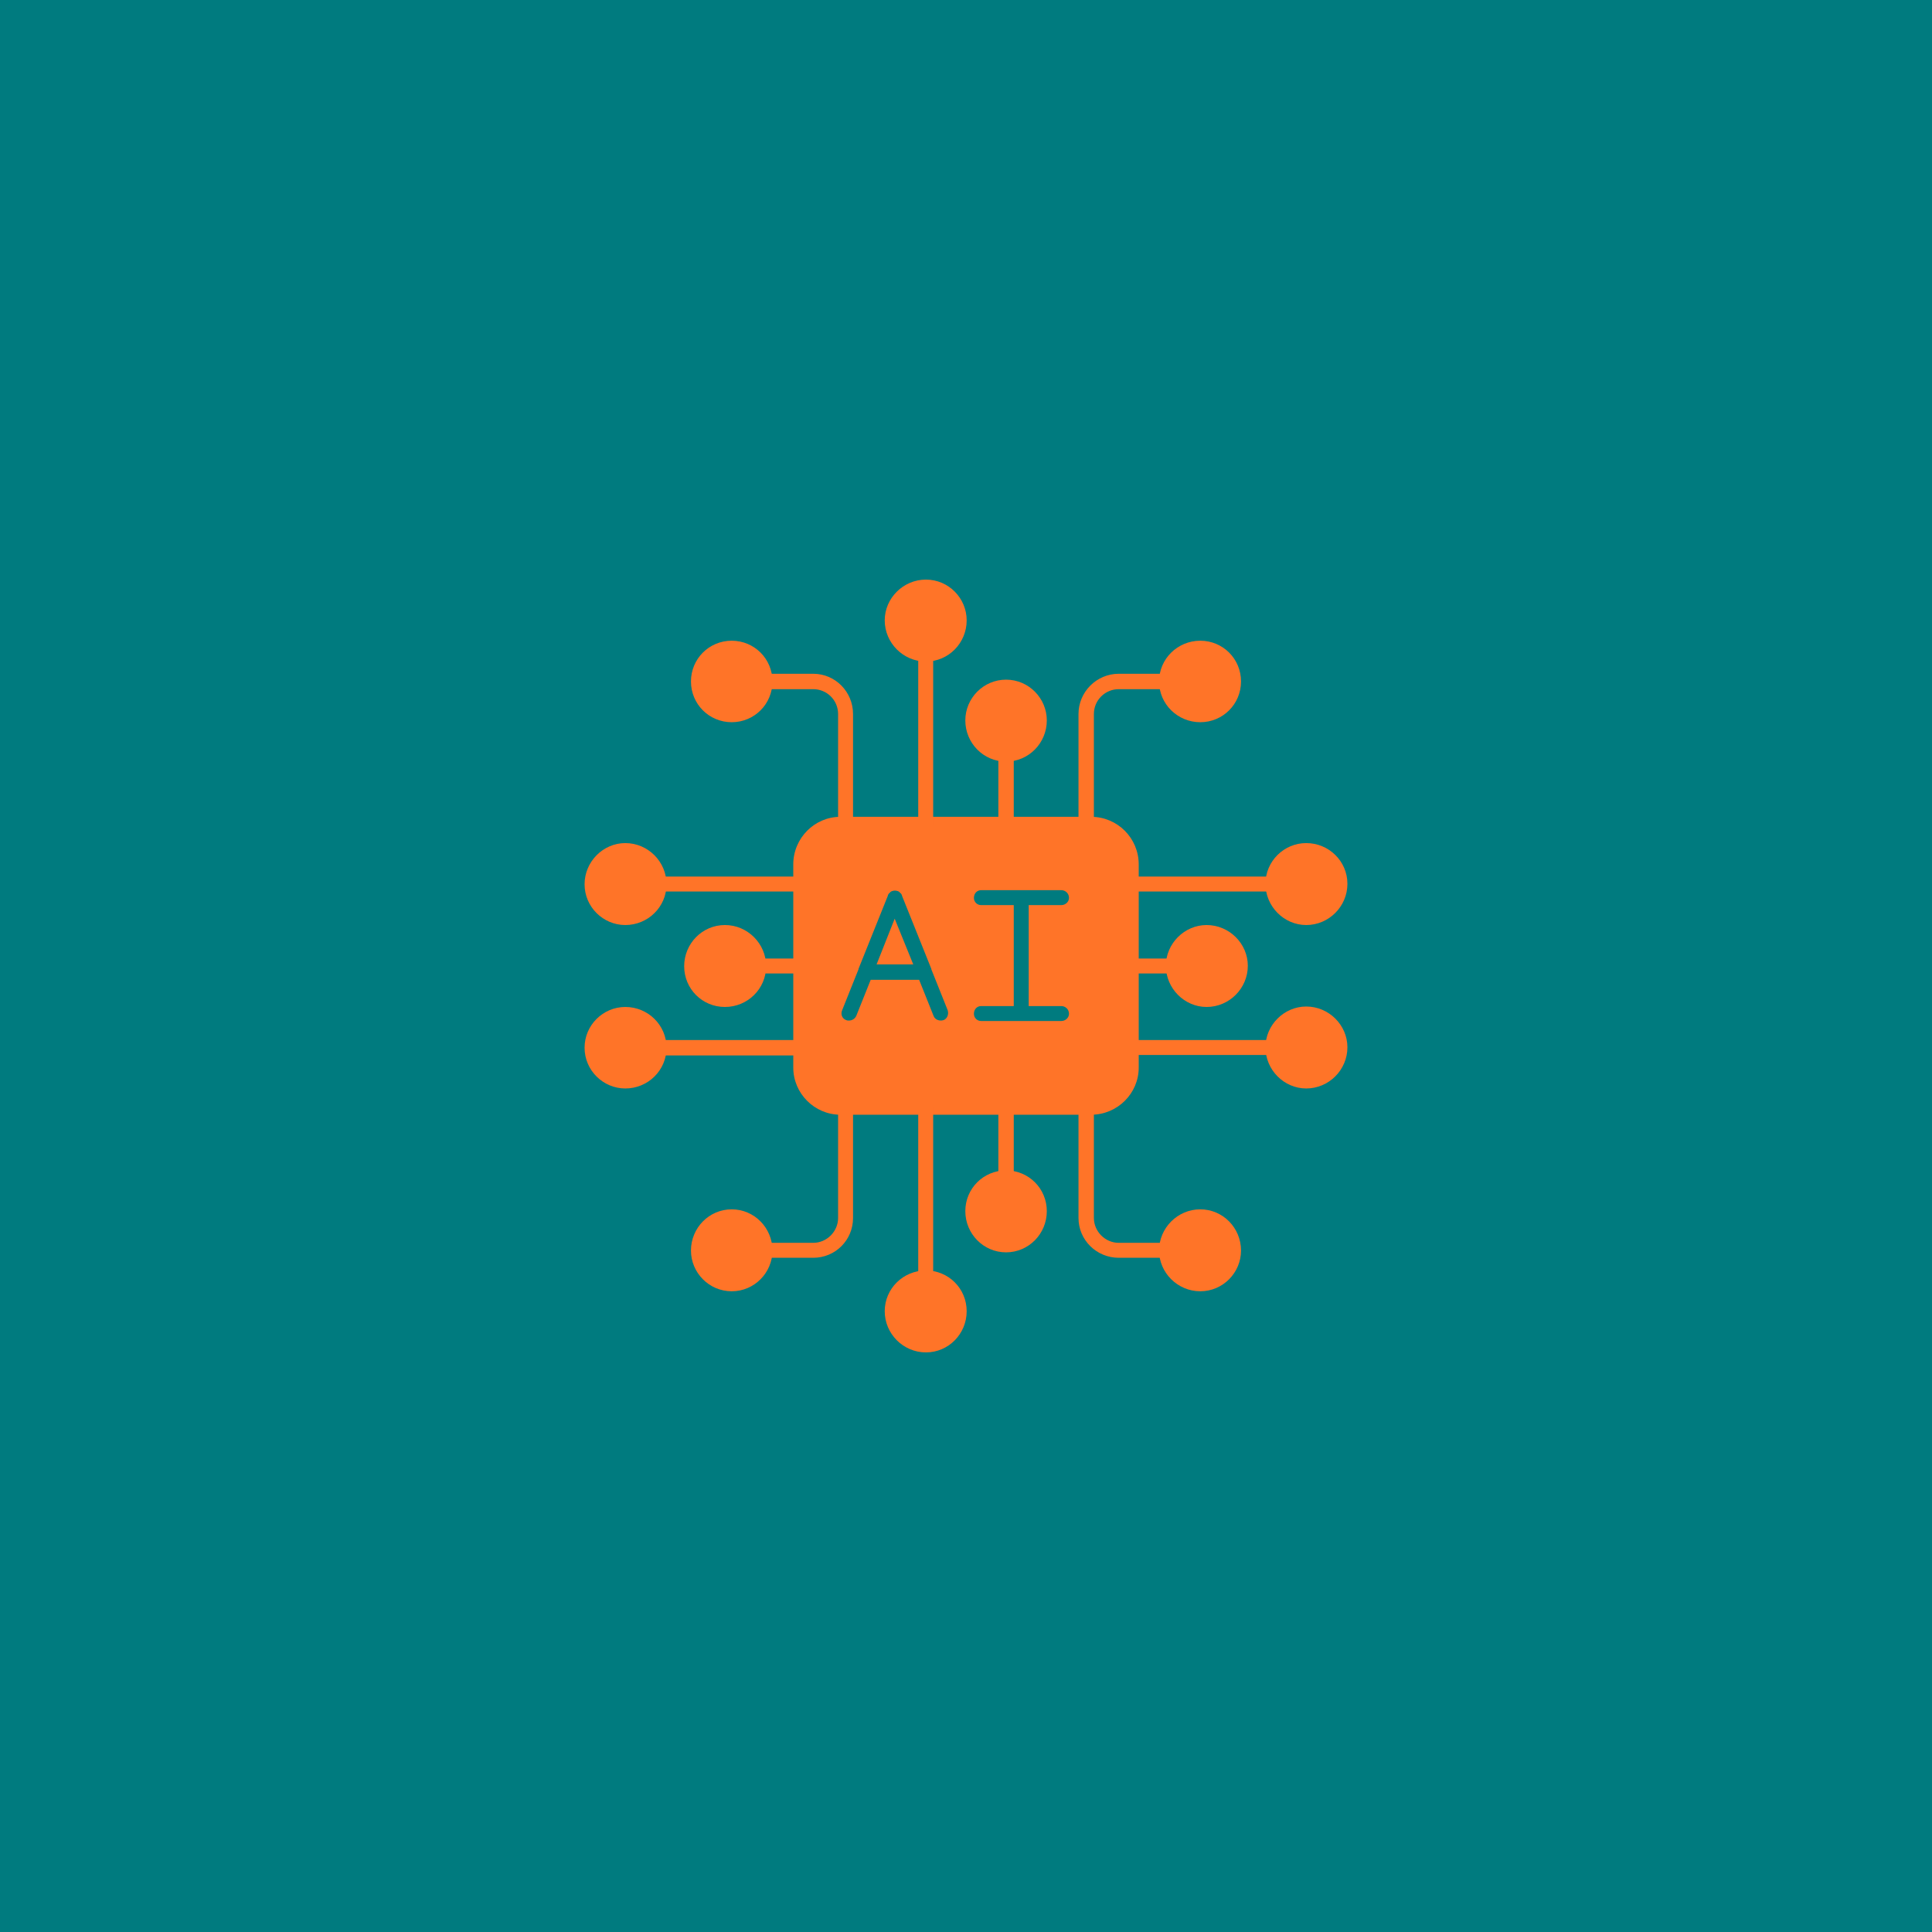
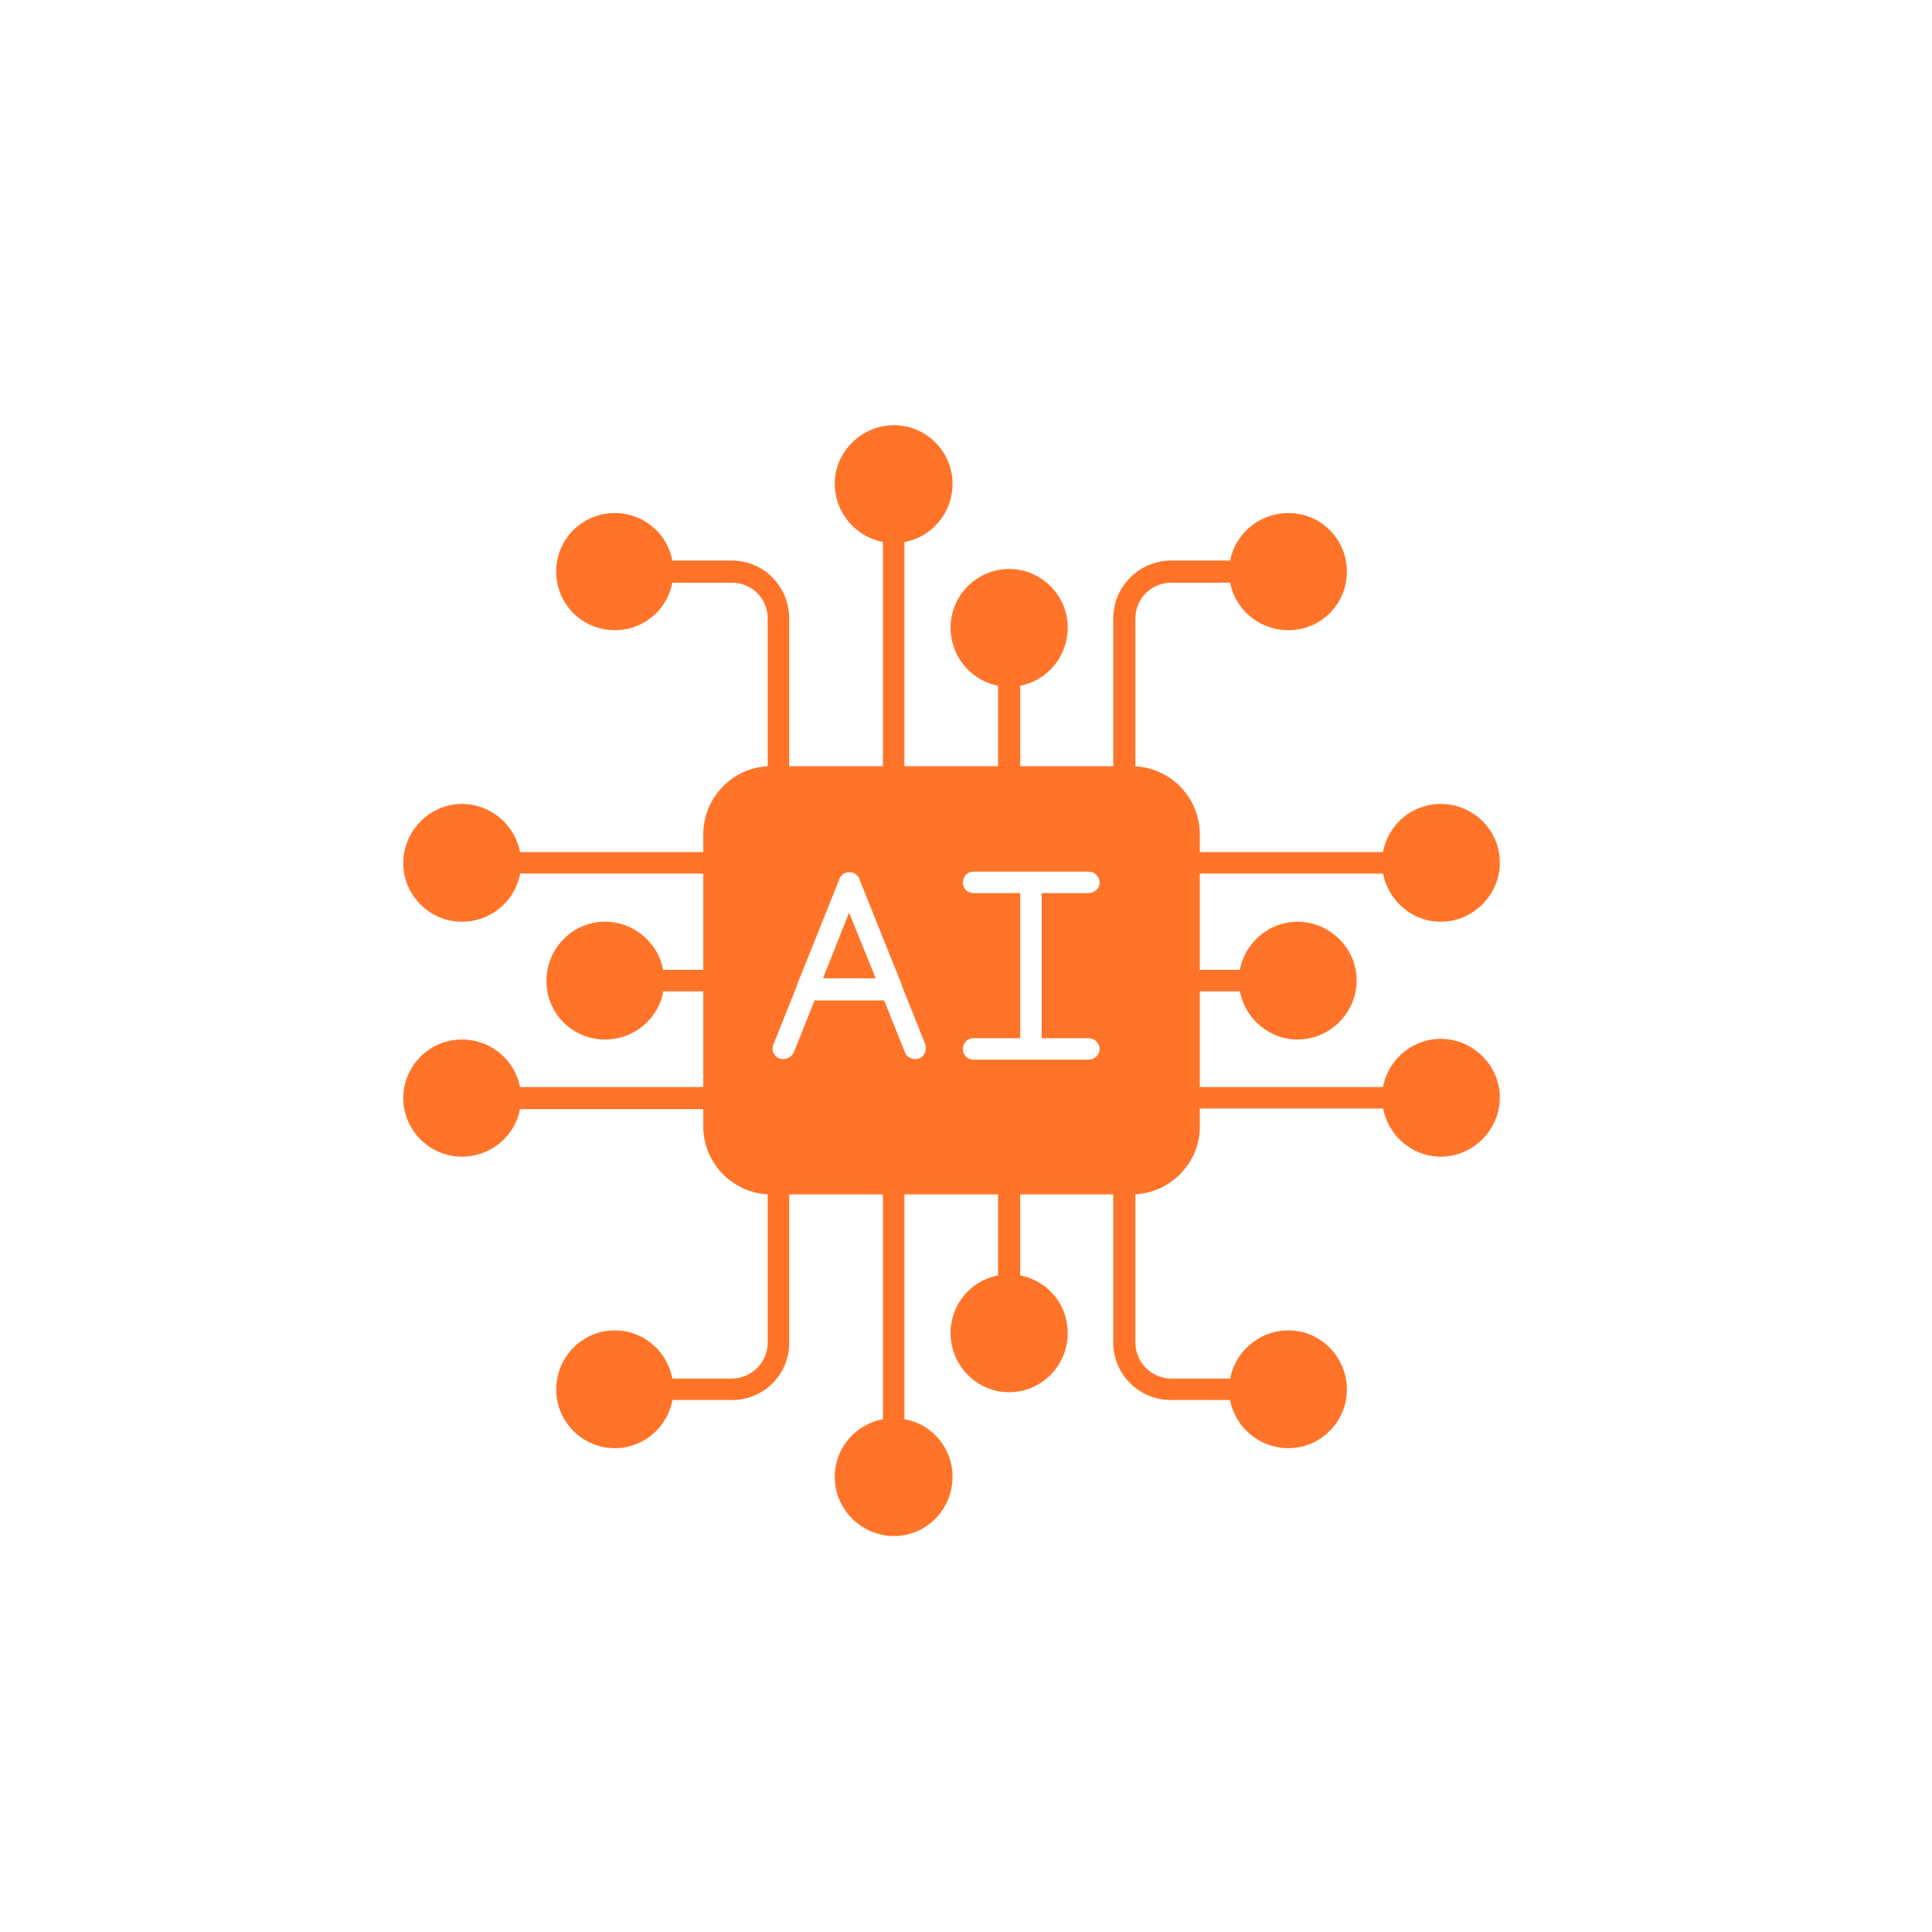
<svg xmlns="http://www.w3.org/2000/svg" width="1080" zoomAndPan="magnify" viewBox="0 0 810 810" height="1080" preserveAspectRatio="xMidYMid meet" version="1.0">
  <defs>
-     <clipPath id="eb299b2a2b">
-       <path d="M 245.023 353 L 280 353 L 280 388 L 245.023 388 Z M 245.023 353 " clip-rule="nonzero" />
+     <clipPath id="92f94b1c40">
+       <path d="M 349 178.266 L 400 178.266 L 400 228 L 349 228 Z M 349 178.266 " clip-rule="nonzero" />
    </clipPath>
-     <clipPath id="b0a39a5ea1">
-       <path d="M 245.023 422 L 280 422 L 280 457 L 245.023 457 Z M 245.023 422 " clip-rule="nonzero" />
+     <clipPath id="a87523cbee">
+       <path d="M 579 337 L 628.742 337 L 628.742 387 L 579 387 Z M 579 337 " clip-rule="nonzero" />
+     </clipPath>
+     <clipPath id="64379bc317">
+       <path d="M 579 435 L 628.742 435 L 628.742 485 L 579 485 Z M 579 435 " clip-rule="nonzero" />
    </clipPath>
  </defs>
  <rect x="-81" width="972" fill="#ffffff" y="-81" height="972" fill-opacity="1" />
-   <rect x="-81" width="972" fill="#007b7f" y="-81" height="972" fill-opacity="1" />
-   <path fill="#ff7428" d="M 457.48 467.352 L 352.328 467.352 C 341.508 467.352 332.586 458.43 332.586 447.613 L 332.586 362.387 C 332.586 351.379 341.508 342.457 352.328 342.457 L 457.48 342.457 C 468.488 342.457 477.41 351.379 477.41 362.387 L 477.41 447.613 C 477.41 458.43 468.488 467.352 457.48 467.352 Z M 355.934 427.871 C 355.555 427.871 355.172 427.871 354.793 427.684 C 353.086 427.113 352.328 425.215 353.086 423.508 L 359.918 406.422 L 359.918 406.234 L 372.258 375.484 C 372.258 375.484 372.258 375.297 372.258 375.297 C 372.445 374.914 372.637 374.535 373.016 374.348 C 373.203 373.965 373.586 373.777 373.965 373.586 C 373.965 373.586 373.965 373.586 374.152 373.586 C 374.535 373.398 374.723 373.398 375.102 373.398 C 375.484 373.398 375.863 373.398 376.242 373.586 C 376.242 373.586 376.434 373.586 376.434 373.586 C 376.812 373.777 377.191 373.965 377.379 374.348 C 377.762 374.535 377.949 374.914 378.141 375.297 C 378.141 375.297 378.141 375.484 378.141 375.484 L 390.477 406.234 L 390.477 406.422 L 397.309 423.508 C 397.879 425.215 397.121 427.113 395.602 427.684 C 393.895 428.25 391.996 427.492 391.426 425.973 L 385.352 410.789 L 365.043 410.789 L 358.969 425.973 C 358.398 427.113 357.262 427.871 355.934 427.871 Z M 428.25 428.062 L 411.355 428.062 C 409.648 428.062 408.32 426.734 408.32 425.023 C 408.32 423.125 409.648 421.797 411.355 421.797 L 425.023 421.797 L 425.023 379.473 L 411.355 379.473 C 409.648 379.473 408.32 378.141 408.32 376.434 C 408.32 374.535 409.648 373.207 411.355 373.207 L 444.953 373.207 C 446.66 373.207 448.18 374.535 448.18 376.434 C 448.18 378.141 446.66 379.473 444.953 379.473 L 431.285 379.473 L 431.285 421.797 L 444.953 421.797 C 446.66 421.797 448.18 423.125 448.18 425.023 C 448.18 426.734 446.66 428.062 444.953 428.062 Z M 382.887 404.336 L 375.102 385.164 L 367.512 404.336 Z M 382.887 404.336 " fill-opacity="1" fill-rule="evenodd" />
-   <path fill="#ff7428" d="M 388.199 348.914 C 386.492 348.914 384.973 347.395 384.973 345.684 L 384.973 274.129 C 384.973 272.422 386.492 270.902 388.199 270.902 C 389.906 270.902 391.238 272.422 391.238 274.129 L 391.238 345.684 C 391.238 347.395 389.906 348.914 388.199 348.914 Z M 388.199 348.914 " fill-opacity="1" fill-rule="evenodd" />
-   <path fill="#ff7428" d="M 388.199 277.355 C 378.711 277.355 370.926 269.574 370.926 260.082 C 370.926 250.781 378.711 243 388.199 243 C 397.691 243 405.281 250.781 405.281 260.082 C 405.281 269.574 397.691 277.355 388.199 277.355 Z M 388.199 277.355 " fill-opacity="1" fill-rule="evenodd" />
-   <path fill="#ff7428" d="M 421.797 348.914 C 420.086 348.914 418.57 347.395 418.57 345.684 L 418.57 316.074 C 418.57 314.367 420.086 312.848 421.797 312.848 C 423.504 312.848 425.023 314.367 425.023 316.074 L 425.023 345.684 C 425.023 347.395 423.504 348.914 421.797 348.914 Z M 421.797 348.914 " fill-opacity="1" fill-rule="evenodd" />
-   <path fill="#ff7428" d="M 421.797 319.301 C 412.305 319.301 404.715 311.52 404.715 302.031 C 404.715 292.73 412.305 284.949 421.797 284.949 C 431.285 284.949 438.879 292.73 438.879 302.031 C 438.879 311.52 431.285 319.301 421.797 319.301 Z M 421.797 319.301 " fill-opacity="1" fill-rule="evenodd" />
-   <path fill="#ff7428" d="M 455.391 348.914 C 453.684 348.914 452.164 347.395 452.164 345.684 L 452.164 299.371 C 452.164 290.07 459.758 282.48 469.059 282.48 L 489.176 282.48 C 490.887 282.48 492.402 284 492.402 285.707 C 492.402 287.414 490.887 288.934 489.176 288.934 L 469.059 288.934 C 463.363 288.934 458.617 293.488 458.617 299.371 L 458.617 345.684 C 458.617 347.395 457.098 348.914 455.391 348.914 Z M 455.391 348.914 " fill-opacity="1" fill-rule="evenodd" />
-   <path fill="#ff7428" d="M 503.223 302.789 C 493.73 302.789 485.949 295.195 485.949 285.707 C 485.949 276.215 493.73 268.625 503.223 268.625 C 512.715 268.625 520.305 276.215 520.305 285.707 C 520.305 295.195 512.715 302.789 503.223 302.789 Z M 503.223 302.789 " fill-opacity="1" fill-rule="evenodd" />
-   <path fill="#ff7428" d="M 354.605 348.914 C 352.707 348.914 351.379 347.395 351.379 345.684 L 351.379 299.371 C 351.379 293.488 346.633 288.934 340.938 288.934 L 320.82 288.934 C 318.922 288.934 317.59 287.414 317.59 285.707 C 317.59 284 318.922 282.48 320.82 282.48 L 340.938 282.48 C 350.238 282.48 357.641 290.07 357.641 299.371 L 357.641 345.684 C 357.641 347.395 356.312 348.914 354.605 348.914 Z M 354.605 348.914 " fill-opacity="1" fill-rule="evenodd" />
-   <path fill="#ff7428" d="M 306.773 302.789 C 297.281 302.789 289.691 295.195 289.691 285.707 C 289.691 276.215 297.281 268.625 306.773 268.625 C 316.262 268.625 323.855 276.215 323.855 285.707 C 323.855 295.195 316.262 302.789 306.773 302.789 Z M 306.773 302.789 " fill-opacity="1" fill-rule="evenodd" />
-   <path fill="#ff7428" d="M 533.781 373.777 L 474.184 373.777 C 472.473 373.777 470.957 372.258 470.957 370.551 C 470.957 368.844 472.473 367.512 474.184 367.512 L 533.781 367.512 C 535.488 367.512 536.82 368.844 536.82 370.551 C 536.82 372.258 535.488 373.777 533.781 373.777 Z M 533.781 373.777 " fill-opacity="1" fill-rule="evenodd" />
-   <path fill="#ff7428" d="M 547.637 387.824 C 538.336 387.824 530.555 380.039 530.555 370.551 C 530.555 361.059 538.336 353.469 547.637 353.469 C 557.129 353.469 564.91 361.059 564.91 370.551 C 564.91 380.039 557.129 387.824 547.637 387.824 Z M 547.637 387.824 " fill-opacity="1" fill-rule="evenodd" />
-   <path fill="#ff7428" d="M 492.023 408.133 L 474.184 408.133 C 472.473 408.133 470.957 406.805 470.957 404.906 C 470.957 403.195 472.473 401.867 474.184 401.867 L 492.023 401.867 C 493.73 401.867 495.062 403.195 495.062 404.906 C 495.062 406.805 493.73 408.133 492.023 408.133 Z M 492.023 408.133 " fill-opacity="1" fill-rule="evenodd" />
-   <path fill="#ff7428" d="M 505.879 422.176 C 496.578 422.176 488.797 414.395 488.797 404.906 C 488.797 395.605 496.578 387.824 505.879 387.824 C 515.371 387.824 523.152 395.605 523.152 404.906 C 523.152 414.395 515.371 422.176 505.879 422.176 Z M 505.879 422.176 " fill-opacity="1" fill-rule="evenodd" />
-   <path fill="#ff7428" d="M 533.781 442.297 L 474.184 442.297 C 472.473 442.297 470.957 440.969 470.957 439.07 C 470.957 437.363 472.473 436.035 474.184 436.035 L 533.781 436.035 C 535.488 436.035 536.82 437.363 536.82 439.07 C 536.82 440.969 535.488 442.297 533.781 442.297 Z M 533.781 442.297 " fill-opacity="1" fill-rule="evenodd" />
-   <path fill="#ff7428" d="M 547.637 456.344 C 538.336 456.344 530.555 448.562 530.555 439.07 C 530.555 429.77 538.336 421.988 547.637 421.988 C 557.129 421.988 564.91 429.77 564.91 439.07 C 564.91 448.562 557.129 456.344 547.637 456.344 Z M 547.637 456.344 " fill-opacity="1" fill-rule="evenodd" />
-   <path fill="#ff7428" d="M 388.199 538.91 C 386.492 538.91 384.973 537.578 384.973 535.871 L 384.973 464.316 C 384.973 462.418 386.492 461.086 388.199 461.086 C 389.906 461.086 391.238 462.418 391.238 464.316 L 391.238 535.871 C 391.238 537.578 389.906 538.91 388.199 538.91 Z M 388.199 538.91 " fill-opacity="1" fill-rule="evenodd" />
-   <path fill="#ff7428" d="M 388.199 567 C 378.711 567 370.926 559.219 370.926 549.727 C 370.926 540.238 378.711 532.645 388.199 532.645 C 397.691 532.645 405.281 540.238 405.281 549.727 C 405.281 559.219 397.691 567 388.199 567 Z M 388.199 567 " fill-opacity="1" fill-rule="evenodd" />
-   <path fill="#ff7428" d="M 421.797 496.961 C 420.086 496.961 418.57 495.633 418.57 493.926 L 418.57 464.316 C 418.57 462.418 420.086 461.086 421.797 461.086 C 423.504 461.086 425.023 462.418 425.023 464.316 L 425.023 493.926 C 425.023 495.633 423.504 496.961 421.797 496.961 Z M 421.797 496.961 " fill-opacity="1" fill-rule="evenodd" />
-   <path fill="#ff7428" d="M 421.797 525.051 C 412.305 525.051 404.715 517.27 404.715 507.781 C 404.715 498.289 412.305 490.699 421.797 490.699 C 431.285 490.699 438.879 498.289 438.879 507.781 C 438.879 517.27 431.285 525.051 421.797 525.051 Z M 421.797 525.051 " fill-opacity="1" fill-rule="evenodd" />
-   <path fill="#ff7428" d="M 489.176 527.332 L 469.059 527.332 C 459.758 527.332 452.164 519.93 452.164 510.629 L 452.164 464.316 C 452.164 462.418 453.684 461.086 455.391 461.086 C 457.098 461.086 458.617 462.418 458.617 464.316 L 458.617 510.629 C 458.617 516.32 463.363 521.066 469.059 521.066 L 489.176 521.066 C 490.887 521.066 492.402 522.395 492.402 524.293 C 492.402 526 490.887 527.332 489.176 527.332 Z M 489.176 527.332 " fill-opacity="1" fill-rule="evenodd" />
-   <path fill="#ff7428" d="M 503.223 541.375 C 493.73 541.375 485.949 533.594 485.949 524.293 C 485.949 514.805 493.73 507.02 503.223 507.02 C 512.715 507.02 520.305 514.805 520.305 524.293 C 520.305 533.594 512.715 541.375 503.223 541.375 Z M 503.223 541.375 " fill-opacity="1" fill-rule="evenodd" />
-   <path fill="#ff7428" d="M 340.938 527.332 L 320.82 527.332 C 318.922 527.332 317.59 526 317.59 524.293 C 317.59 522.395 318.922 521.066 320.82 521.066 L 340.938 521.066 C 346.633 521.066 351.379 516.32 351.379 510.629 L 351.379 464.316 C 351.379 462.418 352.707 461.086 354.605 461.086 C 356.312 461.086 357.641 462.418 357.641 464.316 L 357.641 510.629 C 357.641 519.93 350.238 527.332 340.938 527.332 Z M 340.938 527.332 " fill-opacity="1" fill-rule="evenodd" />
-   <path fill="#ff7428" d="M 306.773 541.375 C 297.281 541.375 289.691 533.594 289.691 524.293 C 289.691 514.805 297.281 507.02 306.773 507.02 C 316.262 507.02 323.855 514.805 323.855 524.293 C 323.855 533.594 316.262 541.375 306.773 541.375 Z M 306.773 541.375 " fill-opacity="1" fill-rule="evenodd" />
-   <path fill="#ff7428" d="M 335.812 373.777 L 276.215 373.777 C 274.504 373.777 272.988 372.449 272.988 370.738 C 272.988 368.844 274.504 367.512 276.215 367.512 L 335.812 367.512 C 337.52 367.512 338.852 368.844 338.852 370.738 C 338.852 372.449 337.52 373.777 335.812 373.777 Z M 335.812 373.777 " fill-opacity="1" fill-rule="evenodd" />
-   <g clip-path="url(#eb299b2a2b)">
-     <path fill="#ff7428" d="M 262.168 387.824 C 252.867 387.824 245.086 380.23 245.086 370.738 C 245.086 361.25 252.867 353.469 262.168 353.469 C 271.66 353.469 279.441 361.25 279.441 370.738 C 279.441 380.23 271.66 387.824 262.168 387.824 Z M 262.168 387.824 " fill-opacity="1" fill-rule="evenodd" />
+   <rect x="-81" width="972" fill="#ffffff" y="-81" height="972" fill-opacity="1" />
+   <path fill="#ff7428" d="M 474.383 500.754 L 323.23 500.754 C 307.68 500.754 294.855 487.93 294.855 472.379 L 294.855 349.875 C 294.855 334.051 307.68 321.23 323.23 321.23 L 474.383 321.23 C 490.207 321.23 503.027 334.051 503.027 349.875 L 503.027 472.379 C 503.027 487.93 490.207 500.754 474.383 500.754 Z M 328.414 444.004 C 327.871 444.004 327.324 444.004 326.777 443.73 C 324.324 442.914 323.23 440.184 324.324 437.727 L 334.145 413.172 L 334.145 412.902 L 351.879 368.703 C 351.879 368.703 351.879 368.43 351.879 368.43 C 352.152 367.883 352.426 367.336 352.969 367.066 C 353.242 366.52 353.789 366.246 354.336 365.973 C 354.336 365.973 354.336 365.973 354.609 365.973 C 355.152 365.699 355.426 365.699 355.973 365.699 C 356.516 365.699 357.062 365.699 357.609 365.973 C 357.609 365.973 357.883 365.973 357.883 365.973 C 358.426 366.246 358.973 366.52 359.246 367.066 C 359.793 367.336 360.062 367.883 360.336 368.43 C 360.336 368.43 360.336 368.703 360.336 368.703 L 378.07 412.902 L 378.07 413.172 L 387.895 437.727 C 388.711 440.184 387.621 442.914 385.438 443.73 C 382.98 444.551 380.254 443.457 379.434 441.273 L 370.703 419.449 L 341.512 419.449 L 332.781 441.273 C 331.961 442.914 330.324 444.004 328.414 444.004 Z M 432.363 444.277 L 408.082 444.277 C 405.629 444.277 403.719 442.367 403.719 439.91 C 403.719 437.184 405.629 435.273 408.082 435.273 L 427.727 435.273 L 427.727 374.43 L 408.082 374.43 C 405.629 374.43 403.719 372.52 403.719 370.066 C 403.719 367.336 405.629 365.426 408.082 365.426 L 456.375 365.426 C 458.828 365.426 461.012 367.336 461.012 370.066 C 461.012 372.52 458.828 374.43 456.375 374.43 L 436.73 374.43 L 436.73 435.273 L 456.375 435.273 C 458.828 435.273 461.012 437.184 461.012 439.91 C 461.012 442.367 458.828 444.277 456.375 444.277 Z M 367.156 410.172 L 355.973 382.617 L 345.059 410.172 Z M 367.156 410.172 " fill-opacity="1" fill-rule="evenodd" />
+   <path fill="#ff7428" d="M 374.797 330.504 C 372.34 330.504 370.16 328.324 370.16 325.867 L 370.16 223.008 C 370.16 220.555 372.34 218.371 374.797 218.371 C 377.254 218.371 379.164 220.555 379.164 223.008 L 379.164 325.867 C 379.164 328.324 377.254 330.504 374.797 330.504 Z M 374.797 330.504 " fill-opacity="1" fill-rule="evenodd" />
+   <g clip-path="url(#92f94b1c40)">
+     <path fill="#ff7428" d="M 374.797 227.648 C 361.156 227.648 349.969 216.461 349.969 202.82 C 349.969 189.449 361.156 178.266 374.797 178.266 C 388.438 178.266 399.352 189.449 399.352 202.82 C 399.352 216.461 388.438 227.648 374.797 227.648 Z M 374.797 227.648 " fill-opacity="1" fill-rule="evenodd" />
  </g>
-   <path fill="#ff7428" d="M 335.812 408.133 L 317.973 408.133 C 316.262 408.133 314.746 406.805 314.746 405.094 C 314.746 403.387 316.262 401.867 317.973 401.867 L 335.812 401.867 C 337.52 401.867 338.852 403.387 338.852 405.094 C 338.852 406.805 337.52 408.133 335.812 408.133 Z M 335.812 408.133 " fill-opacity="1" fill-rule="evenodd" />
-   <path fill="#ff7428" d="M 303.926 422.176 C 294.434 422.176 286.844 414.586 286.844 405.094 C 286.844 395.605 294.434 387.824 303.926 387.824 C 313.414 387.824 321.199 395.605 321.199 405.094 C 321.199 414.586 313.414 422.176 303.926 422.176 Z M 303.926 422.176 " fill-opacity="1" fill-rule="evenodd" />
-   <path fill="#ff7428" d="M 335.812 442.488 L 276.215 442.488 C 274.504 442.488 272.988 440.969 272.988 439.262 C 272.988 437.551 274.504 436.035 276.215 436.035 L 335.812 436.035 C 337.52 436.035 338.852 437.551 338.852 439.262 C 338.852 440.969 337.52 442.488 335.812 442.488 Z M 335.812 442.488 " fill-opacity="1" fill-rule="evenodd" />
-   <g clip-path="url(#b0a39a5ea1)">
-     <path fill="#ff7428" d="M 262.168 456.344 C 252.867 456.344 245.086 448.75 245.086 439.262 C 245.086 429.77 252.867 422.176 262.168 422.176 C 271.66 422.176 279.441 429.77 279.441 439.262 C 279.441 448.75 271.66 456.344 262.168 456.344 Z M 262.168 456.344 " fill-opacity="1" fill-rule="evenodd" />
+   <path fill="#ff7428" d="M 423.09 330.504 C 420.633 330.504 418.449 328.324 418.449 325.867 L 418.449 283.305 C 418.449 280.848 420.633 278.668 423.09 278.668 C 425.543 278.668 427.727 280.848 427.727 283.305 L 427.727 325.867 C 427.727 328.324 425.543 330.504 423.09 330.504 Z M 423.09 330.504 " fill-opacity="1" fill-rule="evenodd" />
+   <path fill="#ff7428" d="M 423.09 287.941 C 409.445 287.941 398.535 276.758 398.535 263.113 C 398.535 249.746 409.445 238.559 423.09 238.559 C 436.73 238.559 447.645 249.746 447.645 263.113 C 447.645 276.758 436.73 287.941 423.09 287.941 Z M 423.09 287.941 " fill-opacity="1" fill-rule="evenodd" />
+   <path fill="#ff7428" d="M 471.379 330.504 C 468.926 330.504 466.742 328.324 466.742 325.867 L 466.742 259.297 C 466.742 245.926 477.656 235.012 491.023 235.012 L 519.945 235.012 C 522.398 235.012 524.582 237.195 524.582 239.652 C 524.582 242.105 522.398 244.289 519.945 244.289 L 491.023 244.289 C 482.84 244.289 476.02 250.836 476.02 259.297 L 476.02 325.867 C 476.02 328.324 473.836 330.504 471.379 330.504 Z M 471.379 330.504 " fill-opacity="1" fill-rule="evenodd" />
+   <path fill="#ff7428" d="M 540.133 264.207 C 526.492 264.207 515.305 253.293 515.305 239.652 C 515.305 226.012 526.492 215.098 540.133 215.098 C 553.777 215.098 564.688 226.012 564.688 239.652 C 564.688 253.293 553.777 264.207 540.133 264.207 Z M 540.133 264.207 " fill-opacity="1" fill-rule="evenodd" />
+   <path fill="#ff7428" d="M 326.504 330.504 C 323.777 330.504 321.867 328.324 321.867 325.867 L 321.867 259.297 C 321.867 250.836 315.047 244.289 306.863 244.289 L 277.941 244.289 C 275.215 244.289 273.305 242.105 273.305 239.652 C 273.305 237.195 275.215 235.012 277.941 235.012 L 306.863 235.012 C 320.23 235.012 330.871 245.926 330.871 259.297 L 330.871 325.867 C 330.871 328.324 328.961 330.504 326.504 330.504 Z M 326.504 330.504 " fill-opacity="1" fill-rule="evenodd" />
+   <path fill="#ff7428" d="M 257.75 264.207 C 244.109 264.207 233.195 253.293 233.195 239.652 C 233.195 226.012 244.109 215.098 257.75 215.098 C 271.395 215.098 282.309 226.012 282.309 239.652 C 282.309 253.293 271.395 264.207 257.75 264.207 Z M 257.75 264.207 " fill-opacity="1" fill-rule="evenodd" />
+   <path fill="#ff7428" d="M 584.059 366.246 L 498.391 366.246 C 495.934 366.246 493.754 364.062 493.754 361.609 C 493.754 359.152 495.934 357.242 498.391 357.242 L 584.059 357.242 C 586.516 357.242 588.426 359.152 588.426 361.609 C 588.426 364.062 586.516 366.246 584.059 366.246 Z M 584.059 366.246 " fill-opacity="1" fill-rule="evenodd" />
+   <g clip-path="url(#a87523cbee)">
+     <path fill="#ff7428" d="M 603.977 386.438 C 590.609 386.438 579.422 375.25 579.422 361.609 C 579.422 347.965 590.609 337.055 603.977 337.055 C 617.617 337.055 628.805 347.965 628.805 361.609 C 628.805 375.25 617.617 386.438 603.977 386.438 Z M 603.977 386.438 " fill-opacity="1" fill-rule="evenodd" />
  </g>
+   <path fill="#ff7428" d="M 524.035 415.629 L 498.391 415.629 C 495.934 415.629 493.754 413.719 493.754 410.992 C 493.754 408.535 495.934 406.625 498.391 406.625 L 524.035 406.625 C 526.492 406.625 528.402 408.535 528.402 410.992 C 528.402 413.719 526.492 415.629 524.035 415.629 Z M 524.035 415.629 " fill-opacity="1" fill-rule="evenodd" />
+   <path fill="#ff7428" d="M 543.953 435.82 C 530.586 435.82 519.398 424.633 519.398 410.992 C 519.398 397.621 530.586 386.438 543.953 386.438 C 557.594 386.438 568.781 397.621 568.781 410.992 C 568.781 424.633 557.594 435.82 543.953 435.82 Z M 543.953 435.82 " fill-opacity="1" fill-rule="evenodd" />
+   <path fill="#ff7428" d="M 584.059 464.738 L 498.391 464.738 C 495.934 464.738 493.754 462.828 493.754 460.102 C 493.754 457.645 495.934 455.734 498.391 455.734 L 584.059 455.734 C 586.516 455.734 588.426 457.645 588.426 460.102 C 588.426 462.828 586.516 464.738 584.059 464.738 Z M 584.059 464.738 " fill-opacity="1" fill-rule="evenodd" />
+   <g clip-path="url(#64379bc317)">
+     <path fill="#ff7428" d="M 603.977 484.93 C 590.609 484.93 579.422 473.742 579.422 460.102 C 579.422 446.73 590.609 435.547 603.977 435.547 C 617.617 435.547 628.805 446.73 628.805 460.102 C 628.805 473.742 617.617 484.93 603.977 484.93 Z M 603.977 484.93 " fill-opacity="1" fill-rule="evenodd" />
+   </g>
+   <path fill="#ff7428" d="M 374.797 603.609 C 372.34 603.609 370.16 601.703 370.16 599.246 L 370.16 496.387 C 370.16 493.66 372.34 491.75 374.797 491.75 C 377.254 491.75 379.164 493.66 379.164 496.387 L 379.164 599.246 C 379.164 601.703 377.254 603.609 374.797 603.609 Z M 374.797 603.609 " fill-opacity="1" fill-rule="evenodd" />
+   <path fill="#ff7428" d="M 374.797 643.992 C 361.156 643.992 349.969 632.805 349.969 619.164 C 349.969 605.52 361.156 594.609 374.797 594.609 C 388.438 594.609 399.352 605.52 399.352 619.164 C 399.352 632.805 388.438 643.992 374.797 643.992 Z M 374.797 643.992 " fill-opacity="1" fill-rule="evenodd" />
+   <path fill="#ff7428" d="M 423.09 543.316 C 420.633 543.316 418.449 541.406 418.449 538.949 L 418.449 496.387 C 418.449 493.66 420.633 491.75 423.09 491.75 C 425.543 491.75 427.727 493.66 427.727 496.387 L 427.727 538.949 C 427.727 541.406 425.543 543.316 423.09 543.316 Z M 423.09 543.316 " fill-opacity="1" fill-rule="evenodd" />
+   <path fill="#ff7428" d="M 423.09 583.695 C 409.445 583.695 398.535 572.508 398.535 558.867 C 398.535 545.227 409.445 534.312 423.09 534.312 C 436.73 534.312 447.645 545.227 447.645 558.867 C 447.645 572.508 436.73 583.695 423.09 583.695 Z M 423.09 583.695 " fill-opacity="1" fill-rule="evenodd" />
+   <path fill="#ff7428" d="M 519.945 586.969 L 491.023 586.969 C 477.656 586.969 466.742 576.328 466.742 562.961 L 466.742 496.387 C 466.742 493.66 468.926 491.75 471.379 491.75 C 473.836 491.75 476.02 493.66 476.02 496.387 L 476.02 562.961 C 476.02 571.145 482.84 577.965 491.023 577.965 L 519.945 577.965 C 522.398 577.965 524.582 579.875 524.582 582.602 C 524.582 585.059 522.398 586.969 519.945 586.969 Z M 519.945 586.969 " fill-opacity="1" fill-rule="evenodd" />
+   <path fill="#ff7428" d="M 540.133 607.156 C 526.492 607.156 515.305 595.973 515.305 582.602 C 515.305 568.961 526.492 557.773 540.133 557.773 C 553.777 557.773 564.688 568.961 564.688 582.602 C 564.688 595.973 553.777 607.156 540.133 607.156 Z M 540.133 607.156 " fill-opacity="1" fill-rule="evenodd" />
+   <path fill="#ff7428" d="M 306.863 586.969 L 277.941 586.969 C 275.215 586.969 273.305 585.059 273.305 582.602 C 273.305 579.875 275.215 577.965 277.941 577.965 L 306.863 577.965 C 315.047 577.965 321.867 571.145 321.867 562.961 L 321.867 496.387 C 321.867 493.66 323.777 491.75 326.504 491.75 C 328.961 491.75 330.871 493.66 330.871 496.387 L 330.871 562.961 C 330.871 576.328 320.23 586.969 306.863 586.969 Z M 306.863 586.969 " fill-opacity="1" fill-rule="evenodd" />
+   <path fill="#ff7428" d="M 257.75 607.156 C 244.109 607.156 233.195 595.973 233.195 582.602 C 233.195 568.961 244.109 557.773 257.75 557.773 C 271.395 557.773 282.309 568.961 282.309 582.602 C 282.309 595.973 271.395 607.156 257.75 607.156 Z M 257.75 607.156 " fill-opacity="1" fill-rule="evenodd" />
+   <path fill="#ff7428" d="M 299.496 366.246 L 213.824 366.246 C 211.371 366.246 209.188 364.336 209.188 361.879 C 209.188 359.152 211.371 357.242 213.824 357.242 L 299.496 357.242 C 301.949 357.242 303.859 359.152 303.859 361.879 C 303.859 364.336 301.949 366.246 299.496 366.246 Z M 299.496 366.246 " fill-opacity="1" fill-rule="evenodd" />
+   <path fill="#ff7428" d="M 193.637 386.438 C 180.266 386.438 169.082 375.523 169.082 361.879 C 169.082 348.238 180.266 337.055 193.637 337.055 C 207.277 337.055 218.465 348.238 218.465 361.879 C 218.465 375.523 207.277 386.438 193.637 386.438 Z M 193.637 386.438 " fill-opacity="1" fill-rule="evenodd" />
+   <path fill="#ff7428" d="M 299.496 415.629 L 273.848 415.629 C 271.395 415.629 269.211 413.719 269.211 411.262 C 269.211 408.809 271.395 406.625 273.848 406.625 L 299.496 406.625 C 301.949 406.625 303.859 408.809 303.859 411.262 C 303.859 413.719 301.949 415.629 299.496 415.629 Z M 299.496 415.629 " fill-opacity="1" fill-rule="evenodd" />
+   <path fill="#ff7428" d="M 253.66 435.82 C 240.02 435.82 229.105 424.906 229.105 411.262 C 229.105 397.621 240.02 386.438 253.66 386.438 C 267.301 386.438 278.488 397.621 278.488 411.262 C 278.488 424.906 267.301 435.82 253.66 435.82 Z M 253.66 435.82 " fill-opacity="1" fill-rule="evenodd" />
+   <path fill="#ff7428" d="M 299.496 465.012 L 213.824 465.012 C 211.371 465.012 209.188 462.828 209.188 460.375 C 209.188 457.918 211.371 455.734 213.824 455.734 L 299.496 455.734 C 301.949 455.734 303.859 457.918 303.859 460.375 C 303.859 462.828 301.949 465.012 299.496 465.012 Z M 299.496 465.012 " fill-opacity="1" fill-rule="evenodd" />
+   <path fill="#ff7428" d="M 193.637 484.93 C 180.266 484.93 169.082 474.016 169.082 460.375 C 169.082 446.73 180.266 435.82 193.637 435.82 C 207.277 435.82 218.465 446.73 218.465 460.375 C 218.465 474.016 207.277 484.93 193.637 484.93 Z M 193.637 484.93 " fill-opacity="1" fill-rule="evenodd" />
</svg>
